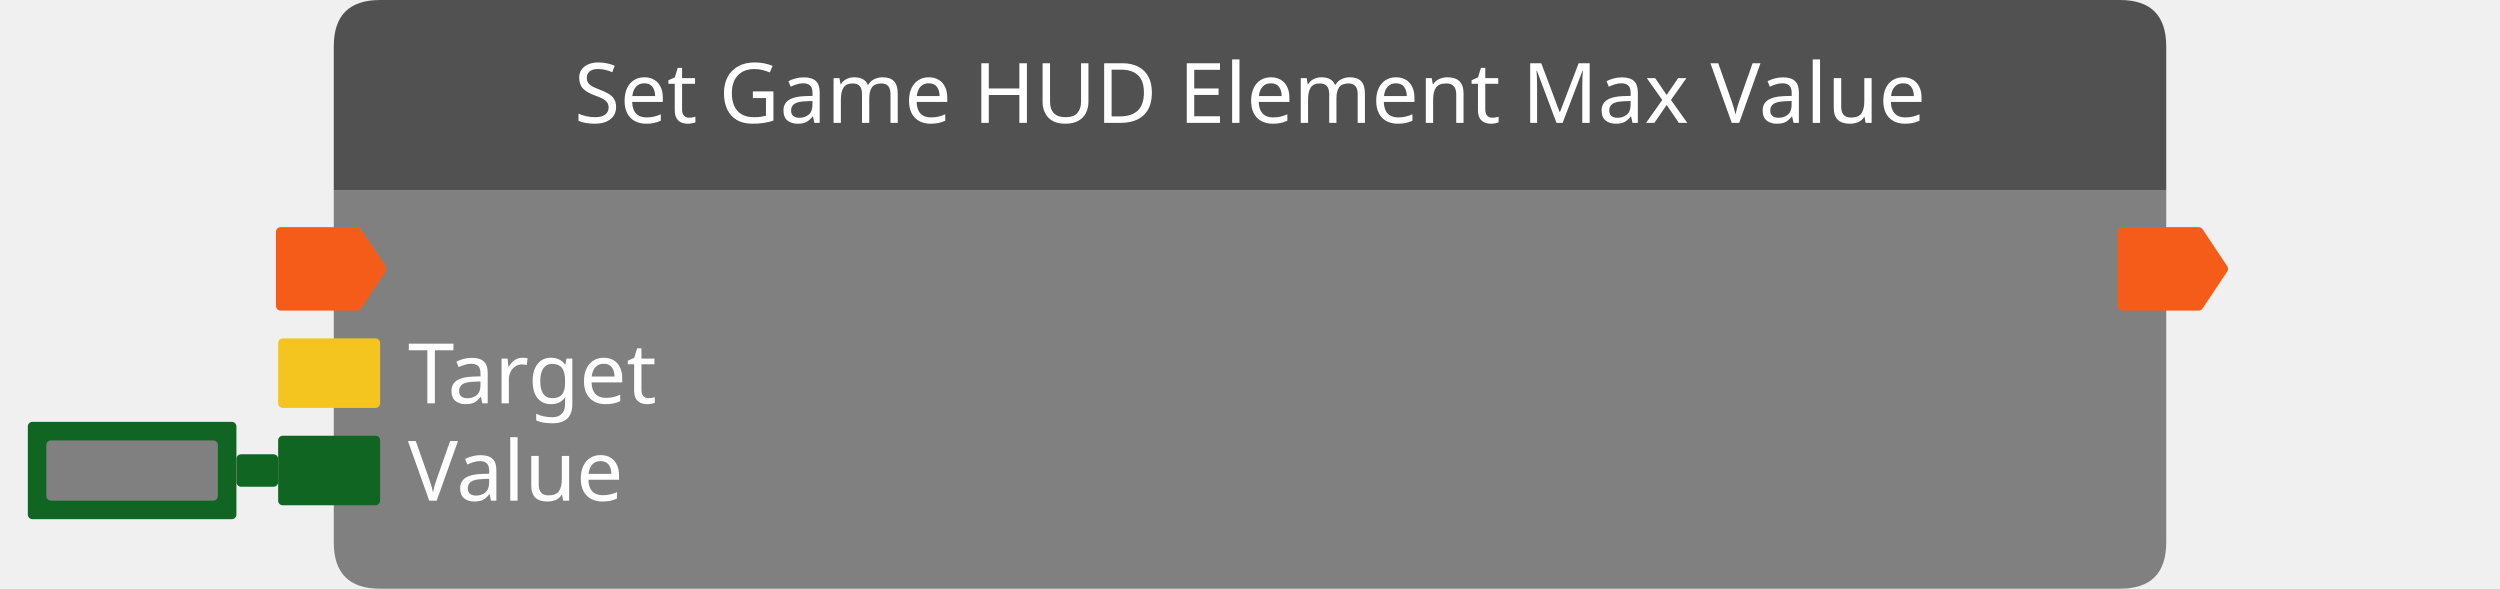
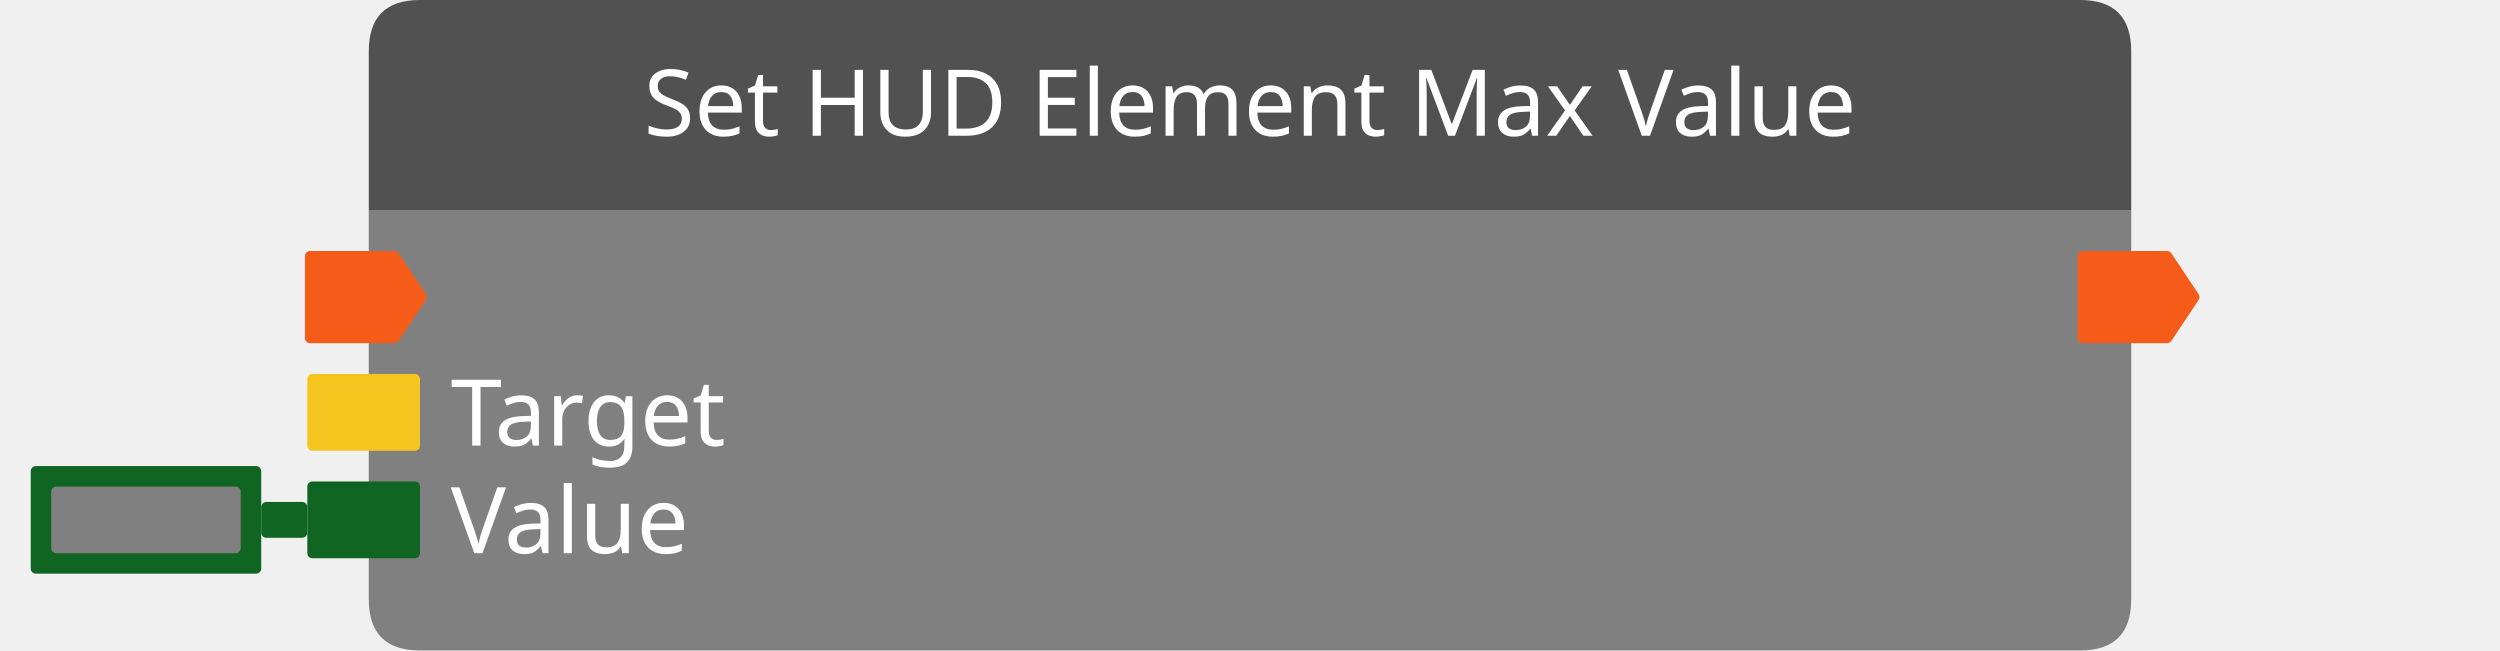
- <svg xmlns="http://www.w3.org/2000/svg" width="539.297" height="127" viewbox="0 0 539.297 127">
+ <svg xmlns="http://www.w3.org/2000/svg" width="488.094" height="127" viewbox="0 0 488.094 127">
  <defs>
    <style>.ubuntu {font-family: 'Ubuntu', sans-serif;}</style>
  </defs>
-   <path fill="#818081" class="grabBase" d="M72, 41 v76 q0,10,10,10 h375.297 q10,0,10,-10 v-76 h395.297" />
+   <path fill="#818081" class="grabBase" d="M72, 41 v76 q0,10,10,10 h324.094 q10,0,10,-10 v-76 h344.094" />
  <path class="input exec" d="M77,49h-16.465c-0.552,0,-1,0.448,-1,1v16c0,0.552,0.448,1,1,1h16.465c0.334,0,0.647,-0.167,0.832,-0.445l5.333,-8c0.224,-0.336,0.224,-0.774,0,-1.11l-5.333,-8c-0.185,-0.278,-0.498,-0.445,-0.832,-0.445z" fill="#F55C1A" />
  <text x="88" y="63" fill="white" text-anchor="start" font-size="18px" class="ubuntu" />
  <rect class="input data hud constant nolist nodefault" x="60" y="73" width="22" height="15" rx="1" fill="#F5C51F" />
  <text x="88" y="87" fill="white" text-anchor="start" font-size="18px" class="ubuntu">Target</text>
  <g class="input data int nolist default">
    <rect x="60" y="94" width="22" height="15" fill="#106522" rx="1" />
    <rect x="6" y="91" width="45" height="21" rx="1" fill="#106522" />
    <rect x="10" y="95.001" width="37" height="13" rx="1" fill="#818081" />
    <rect x="51" y="98" width="9" height="7" rx="1" fill="#106522" />
  </g>
  <text x="88" y="108" fill="white" text-anchor="start" font-size="18px" class="ubuntu">Value</text>
-   <path class="output exec" d="M474.297,49h-16.465c-0.552,0,-1,0.448,-1,1v16c0,0.552,0.448,1,1,1h16.465c0.334,0,0.647,-0.167,0.832,-0.445l5.333,-8c0.224,-0.336,0.224,-0.774,0,-1.11l-5.333,-8c-0.185,-0.278,-0.498,-0.445,-0.832,-0.445z" fill="#F55C1A" />
-   <text x="451.297" y="63" fill="white" text-anchor="end" font-size="18px" class="ubuntu" />
-   <path d="M72, 41 v-31 q0,-10,10,-10 h375.297 q10,0,10,10 v31 h-395.297" fill="#525152" />
-   <text text-anchor="middle" fill="white" font-size="18px" x="269.648" y="26.5" class="ubuntu">Set Game HUD Element Max Value</text>
+   <path class="output exec" d="M423.094,49h-16.465c-0.552,0,-1,0.448,-1,1v16c0,0.552,0.448,1,1,1h16.465c0.334,0,0.647,-0.167,0.832,-0.445l5.333,-8c0.224,-0.336,0.224,-0.774,0,-1.11l-5.333,-8c-0.185,-0.278,-0.498,-0.445,-0.832,-0.445z" fill="#F55C1A" />
+   <text x="400.094" y="63" fill="white" text-anchor="end" font-size="18px" class="ubuntu" />
+   <path d="M72, 41 v-31 q0,-10,10,-10 h324.094 q10,0,10,10 v31 h-344.094" fill="#525152" />
+   <text text-anchor="middle" fill="white" font-size="18px" x="244.047" y="26.5" class="ubuntu">Set HUD Element Max Value</text>
</svg>
